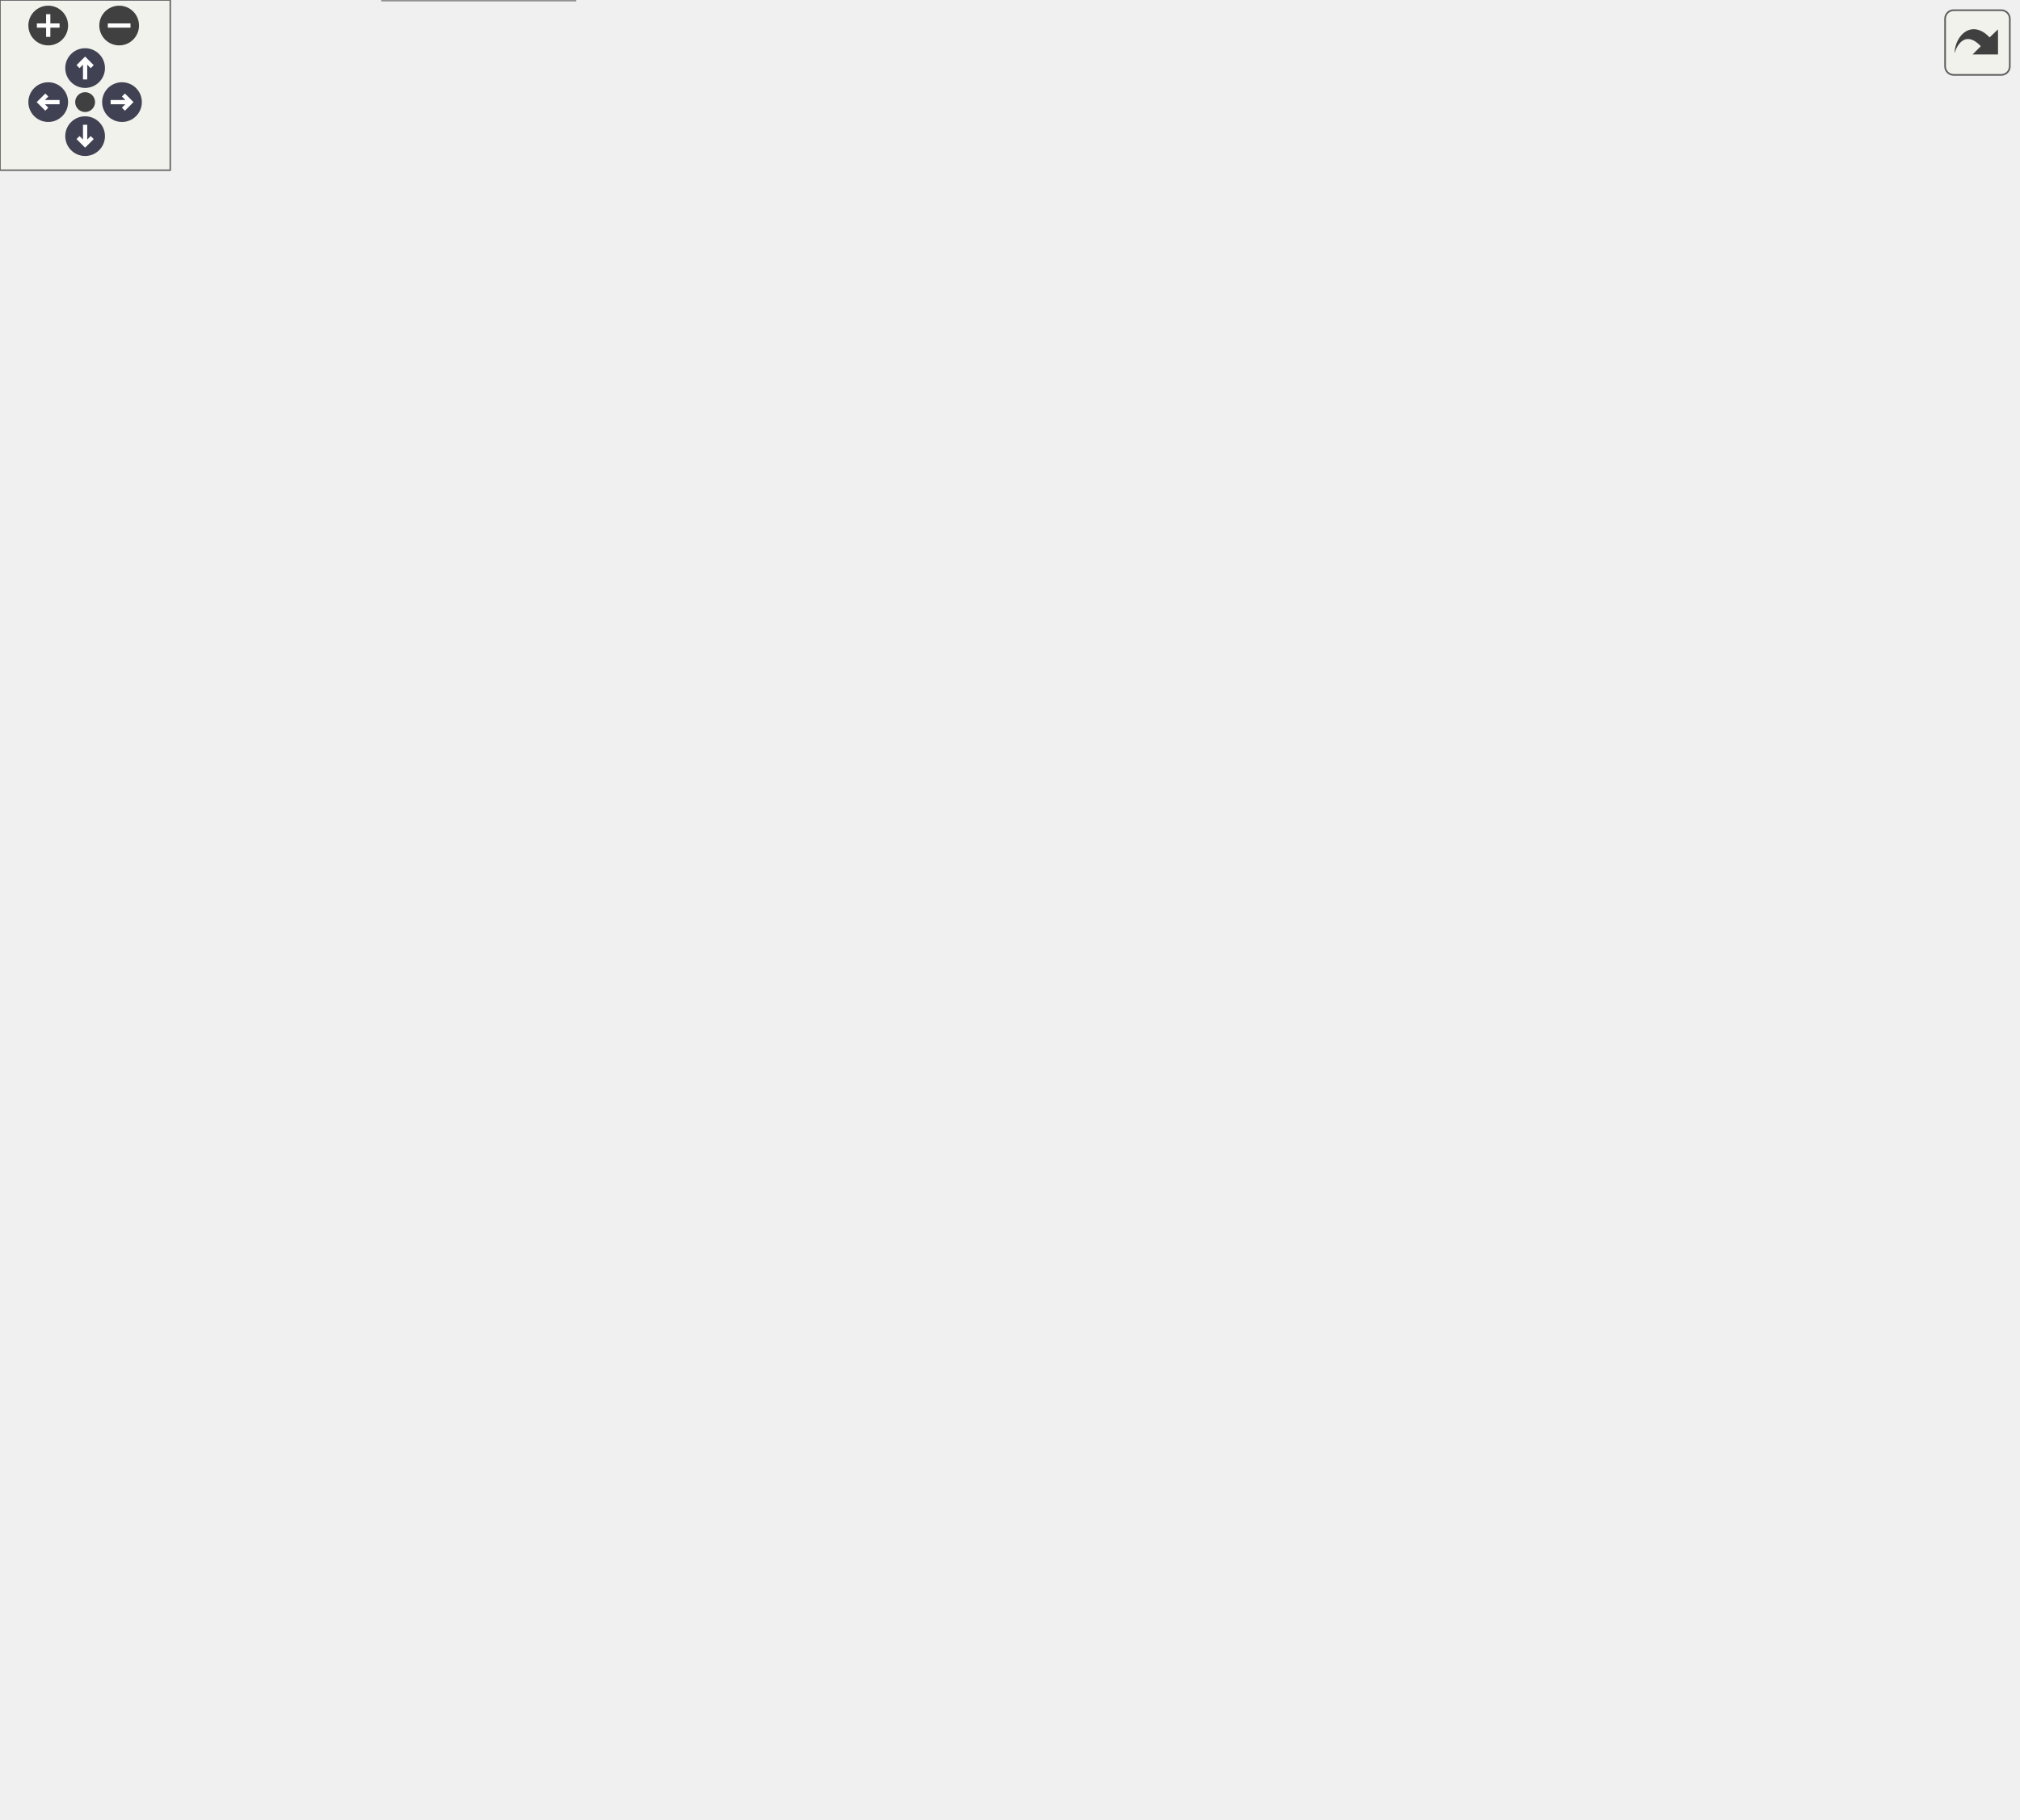
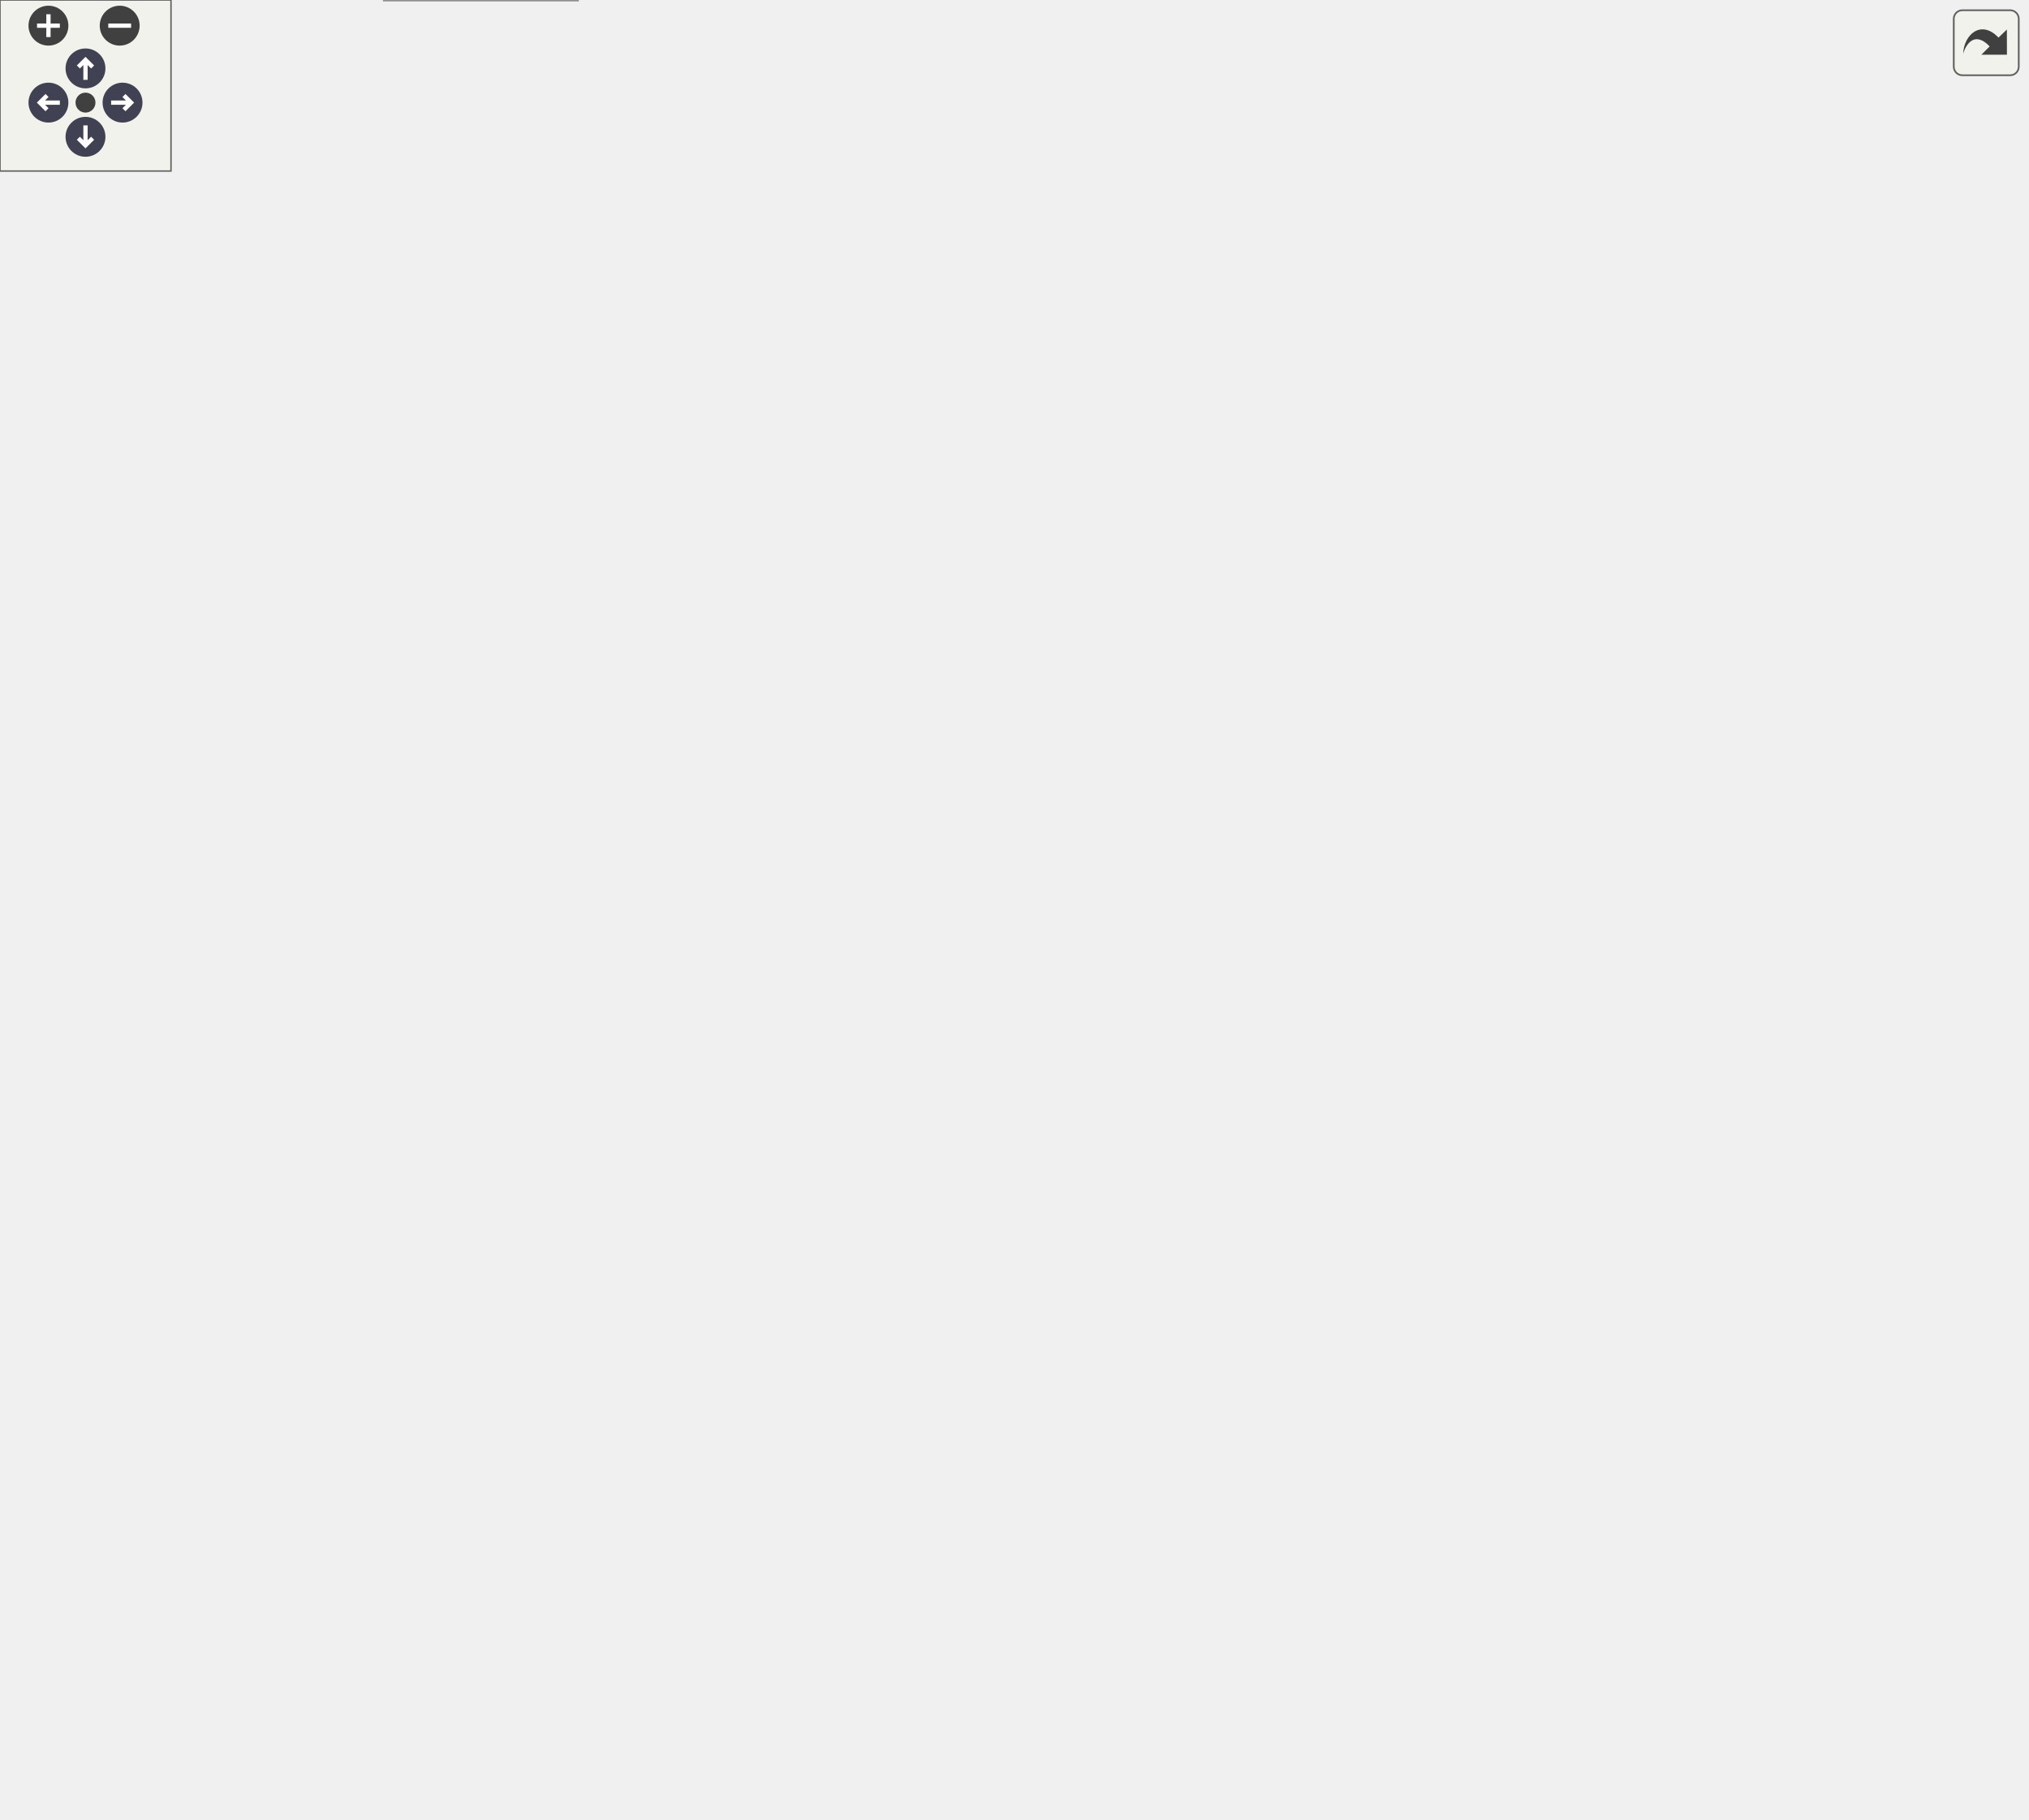
<svg xmlns="http://www.w3.org/2000/svg" xmlns:xlink="http://www.w3.org/1999/xlink" id="main" version="1.1" xml:space="preserve">
  <style type="text/css">
.node, .edge {opacity: 0.7;}
.node.selected, .edge.selected {opacity: 1;}
.edge:hover path { stroke: red; }
.edge:hover polygon { stroke: red; fill: red; }
</style>
  <defs>
    <circle id="rim" cx="0" cy="0" r="7" />
    <circle id="rim2" cx="0" cy="0" r="3.5" />
    <g id="zoomPlus">
      <use xlink:href="#rim" fill="#404040">
        <set attributeName="fill" to="#808080" begin="zoomplus.mouseover" end="zoomplus.mouseout" />
      </use>
      <path d="M-4,0h8M0,-4v8" fill="none" stroke="white" stroke-width="1.5" pointer-events="none" />
    </g>
    <g id="zoomMin">
      <use xlink:href="#rim" fill="#404040">
        <set attributeName="fill" to="#808080" begin="zoomminus.mouseover" end="zoomminus.mouseout" />
      </use>
      <path d="M-4,0h8" fill="none" stroke="white" stroke-width="1.5" pointer-events="none" />
    </g>
    <g id="arrowUp" transform="translate(30 24)">
      <use xlink:href="#rim" />
      <path pointer-events="none" fill="none" stroke="white" stroke-width="1.5" d="M0,-3.0v7 M-2.5,-0.5L0,-3.0L2.5,-0.5" />
    </g>
    <g id="arrowRight" transform="rotate(90) translate(36 -43)">
      <use xlink:href="#rim" />
      <path pointer-events="none" fill="none" stroke="white" stroke-width="1.5" d="M0,-3.0v7 M-2.5,-0.5L0,-3.0L2.5,-0.5" />
    </g>
    <g id="arrowDown" transform="rotate(180) translate(-30 -48)">
      <use xlink:href="#rim" />
      <path pointer-events="none" fill="none" stroke="white" stroke-width="1.5" d="M0,-3.0v7 M-2.5,-0.5L0,-3.0L2.5,-0.5" />
    </g>
    <g id="arrowLeft" transform="rotate(270) translate(-36 17)">
      <use xlink:href="#rim" />
      <path pointer-events="none" fill="none" stroke="white" stroke-width="1.5" d="M0,-3.0v7 M-2.5,-0.5L0,-3.0L2.5,-0.5" />
    </g>
    <g id="resetDef">
      <use xlink:href="#rim2" fill="#404040">
        <set attributeName="fill" to="#808080" begin="reset.mouseover" end="reset.mouseout" />
      </use>
    </g>
  </defs>
  <svg id="graph" class="graph">
    <g id="viewport">
      <g id="Node000001" class="node">
        <g id="a_Node000001">
          <a xlink:title="Parse a binary to determine dependencies.">
            <polygon fill="#999999" stroke="#666666" points="79.75,-248 0,-248 0,-228 79.75,-228 79.75,-248" />
            <text text-anchor="middle" x="39.88" y="-234.5" font-family="Helvetica,sans-Serif" font-size="10.00">binaries::parse</text>
          </a>
        </g>
      </g>
-       <g id="edge24_Node000001_Node000001" class="edge">
-         <g id="a_edge24_Node000001_Node000001">
+       <g id="edge25_Node000001_Node000001" class="edge">
+         <g id="a_edge25_Node000001_Node000001">
          <a xlink:title=" ">
            <path fill="none" stroke="#63b8ff" d="M19.4,-248.34C10.65,-256.98 17.47,-266 39.88,-266 52.13,-266 59.72,-263.3 62.65,-259.44" />
            <polygon fill="#63b8ff" stroke="#63b8ff" points="66.12,-258.9 60.66,-249.82 59.26,-260.32 66.12,-258.9" />
          </a>
        </g>
      </g>
      <g id="Node000002" class="node">
        <g id="a_Node000002">
          <a xlink:href="namespaceshared.html#a80f3b59804700742a5a0c6ea15bf24f9" target="_top" xlink:title="A Blocking Parser that returns the output in a single string.">
-             <polygon fill="white" stroke="#666666" points="589.62,-580 514.38,-580 514.38,-560 589.62,-560 589.62,-580" />
-             <text text-anchor="middle" x="552" y="-566.5" font-family="Helvetica,sans-Serif" font-size="10.00">shared::dump</text>
+             <polygon fill="white" stroke="#666666" points="589.62,-571 514.38,-571 514.38,-551 589.62,-551 589.62,-571" />
+             <text text-anchor="middle" x="552" y="-557.5" font-family="Helvetica,sans-Serif" font-size="10.00">shared::dump</text>
          </a>
        </g>
      </g>
      <g id="edge1_Node000001_Node000002" class="edge">
        <g id="a_edge1_Node000001_Node000002">
          <a xlink:title=" ">
-             <path fill="none" stroke="#63b8ff" d="M41.83,-248.24C45.48,-282.56 61.25,-395.46 115.75,-467 161.62,-527.21 185.62,-538.08 257.75,-561 340.8,-587.4 443.83,-582.53 503.03,-576.4" />
-             <polygon fill="#63b8ff" stroke="#63b8ff" points="503.21,-579.9 512.76,-575.33 502.44,-572.94 503.21,-579.9" />
+             <path fill="none" stroke="#63b8ff" d="M41.83,-248.24C45.48,-282.56 61.25,-395.46 115.75,-467 161.62,-527.21 185.28,-539.19 257.75,-561 340.93,-586.04 443.5,-577.7 502.66,-569.35" />
+             <polygon fill="#63b8ff" stroke="#63b8ff" points="503.02,-572.84 512.4,-567.92 502,-565.91 503.02,-572.84" />
          </a>
        </g>
      </g>
      <g id="Node000003" class="node">
        <g id="a_Node000003">
-           <a xlink:href="namespaceshared.html#a585cdabc1b4758c65001d7dd03cb6715" target="_top" xlink:title="Execute stuff.">
+           <a xlink:href="namespaceshared.html#aa381bd3e7caf6ab85ad8d8518fd4adf2" target="_top" xlink:title="Execute stuff.">
            <polygon fill="white" stroke="#666666" points="464.88,-438 392.62,-438 392.62,-418 464.88,-418 464.88,-438" />
            <text text-anchor="middle" x="428.75" y="-424.5" font-family="Helvetica,sans-Serif" font-size="10.00">shared::exec</text>
          </a>
        </g>
      </g>
      <g id="edge2_Node000001_Node000003" class="edge">
        <g id="a_edge2_Node000001_Node000003">
          <a xlink:title=" ">
            <path fill="none" stroke="#63b8ff" d="M80.07,-234.89C153.21,-229.97 306.62,-224.02 345.75,-257 398.84,-301.74 336.72,-356.16 381.75,-409 382.21,-409.53 382.68,-410.05 383.17,-410.56" />
            <polygon fill="#63b8ff" stroke="#63b8ff" points="380.97,-413.29 391.03,-416.62 385.25,-407.74 380.97,-413.29" />
          </a>
        </g>
      </g>
      <g id="Node000004" class="node">
        <g id="a_Node000004">
          <a xlink:href="namespacelibraries.html#a4dfd6ab45adf8dc18ea57bc1f88eaedf" target="_top" xlink:title="Recursively resolve all shared-libraries needed by a library.">
            <polygon fill="white" stroke="#666666" points="203.38,-400 134.12,-400 134.12,-380 203.38,-380 203.38,-400" />
            <text text-anchor="middle" x="168.75" y="-386.5" font-family="Helvetica,sans-Serif" font-size="10.00">libraries::get</text>
          </a>
        </g>
      </g>
      <g id="edge3_Node000001_Node000004" class="edge">
        <g id="a_edge3_Node000001_Node000004">
          <a xlink:title=" ">
            <path fill="none" stroke="#63b8ff" d="M44.45,-248.37C53.13,-272.15 77.43,-331.22 115.75,-366 119.09,-369.03 122.88,-371.74 126.86,-374.15" />
            <polygon fill="#63b8ff" stroke="#63b8ff" points="125.17,-377.22 135.64,-378.82 128.45,-371.04 125.17,-377.22" />
          </a>
        </g>
      </g>
      <g id="Node000010" class="node">
        <g id="a_Node000010">
          <a xlink:href="namespaceshared.html#a2f7cb04abbe01ba7193f2d2a6d520355" target="_top" xlink:title="Join a vector into a string.">
            <polygon fill="white" stroke="#666666" points="334.88,-362 268.62,-362 268.62,-342 334.88,-342 334.88,-362" />
            <text text-anchor="middle" x="301.75" y="-348.5" font-family="Helvetica,sans-Serif" font-size="10.00">shared::join</text>
          </a>
        </g>
      </g>
-       <g id="edge21_Node000001_Node000010" class="edge">
-         <g id="a_edge21_Node000001_Node000010">
+       <g id="edge22_Node000001_Node000010" class="edge">
+         <g id="a_edge22_Node000001_Node000010">
          <a xlink:title=" ">
            <path fill="none" stroke="#63b8ff" d="M50.04,-248.06C63.24,-261.96 88.99,-286.92 115.75,-301 161.1,-324.86 218.74,-338.46 257.53,-345.51" />
            <polygon fill="#63b8ff" stroke="#63b8ff" points="256.5,-348.88 266.95,-347.15 257.7,-341.99 256.5,-348.88" />
          </a>
        </g>
      </g>
      <g id="Node000011" class="node">
        <g id="a_Node000011">
          <a xlink:href="namespaceshared.html#a99724c73af55fa92ae29fee700152917" target="_top" xlink:title="Log output to console, if verbose.">
            <polygon fill="white" stroke="#666666" points="333.75,-324 269.75,-324 269.75,-304 333.75,-304 333.75,-324" />
            <text text-anchor="middle" x="301.75" y="-310.5" font-family="Helvetica,sans-Serif" font-size="10.00">shared::log</text>
          </a>
        </g>
      </g>
-       <g id="edge22_Node000001_Node000011" class="edge">
-         <g id="a_edge22_Node000001_Node000011">
+       <g id="edge23_Node000001_Node000011" class="edge">
+         <g id="a_edge23_Node000001_Node000011">
          <a xlink:title=" ">
            <path fill="none" stroke="#63b8ff" d="M60.1,-248.42C74.94,-256.11 96.19,-266.35 115.75,-273 163.45,-289.22 220.29,-300.7 258.26,-307.32" />
            <polygon fill="#63b8ff" stroke="#63b8ff" points="257.47,-310.73 267.92,-308.96 258.65,-303.83 257.47,-310.73" />
          </a>
        </g>
      </g>
      <g id="Node000012" class="node">
        <g id="a_Node000012">
          <a xlink:href="namespaceshared.html#afac154f1bef460ef6f24705f6c033f37" target="_top" xlink:title="Read a file.">
            <polygon fill="white" stroke="#666666" points="345.75,-286 257.75,-286 257.75,-266 345.75,-266 345.75,-286" />
            <text text-anchor="middle" x="301.75" y="-272.5" font-family="Helvetica,sans-Serif" font-size="10.00">shared::read_file</text>
          </a>
        </g>
      </g>
-       <g id="edge25_Node000001_Node000012" class="edge">
-         <g id="a_edge25_Node000001_Node000012">
+       <g id="edge26_Node000001_Node000012" class="edge">
+         <g id="a_edge26_Node000001_Node000012">
          <a xlink:title=" ">
            <path fill="none" stroke="#63b8ff" d="M80.05,-245.75C91.53,-247.91 104.12,-250.16 115.75,-252 159.53,-258.93 209.36,-265.31 246.27,-269.74" />
            <polygon fill="#63b8ff" stroke="#63b8ff" points="245.44,-273.17 255.79,-270.88 246.27,-266.22 245.44,-273.17" />
          </a>
        </g>
      </g>
      <g id="Node000013" class="node">
        <g id="a_Node000013">
          <a xlink:href="namespaceshared.html#a219683cbcfb575bb29797638cadafb7b" target="_top" xlink:title="A Blocking Parser that splits the output into a set.">
            <polygon fill="white" stroke="#666666" points="344.62,-552 258.88,-552 258.88,-532 344.62,-532 344.62,-552" />
            <text text-anchor="middle" x="301.75" y="-538.5" font-family="Helvetica,sans-Serif" font-size="10.00">shared::setorize</text>
          </a>
        </g>
      </g>
-       <g id="edge26_Node000001_Node000013" class="edge">
-         <g id="a_edge26_Node000001_Node000013">
+       <g id="edge27_Node000001_Node000013" class="edge">
+         <g id="a_edge27_Node000001_Node000013">
          <a xlink:title=" ">
            <path fill="none" stroke="#63b8ff" d="M43.35,-248.22C50.56,-276.35 73.71,-356.31 115.75,-409 158.66,-462.79 228.68,-504.89 269.15,-526.35" />
            <polygon fill="#63b8ff" stroke="#63b8ff" points="267.42,-529.39 277.91,-530.9 270.65,-523.18 267.42,-529.39" />
          </a>
        </g>
      </g>
      <g id="Node000015" class="node">
        <g id="a_Node000015">
          <a xlink:href="namespaceshared.html#ad05481a6e28afc976d57ddcba12e8a4d" target="_top" xlink:title="A Blocking Parser that returns the first count of the output.">
            <polygon fill="white" stroke="#666666" points="204.88,-210 132.62,-210 132.62,-190 204.88,-190 204.88,-210" />
            <text text-anchor="middle" x="168.75" y="-196.5" font-family="Helvetica,sans-Serif" font-size="10.00">shared::head</text>
          </a>
        </g>
      </g>
-       <g id="edge19_Node000001_Node000015" class="edge">
-         <g id="a_edge19_Node000001_Node000015">
+       <g id="edge20_Node000001_Node000015" class="edge">
+         <g id="a_edge20_Node000001_Node000015">
          <a xlink:title=" ">
            <path fill="none" stroke="#63b8ff" d="M75.88,-227.52C90.16,-223.24 106.87,-218.23 122.09,-213.67" />
            <polygon fill="#63b8ff" stroke="#63b8ff" points="122.83,-217.11 131.41,-210.88 120.83,-210.4 122.83,-217.11" />
          </a>
        </g>
      </g>
      <g id="Node000016" class="node">
        <g id="a_Node000016">
-           <a xlink:href="namespaceshared.html#a565b1c521d1f0509c5ec0f237a727f8e" target="_top" xlink:title="Compose a return value from an accumulator function.">
+           <a xlink:href="namespaceshared.html#a48902b7bb96ff218057c3b363b43ea8a" target="_top" xlink:title="Compose a return value from an accumulator function.">
            <polygon fill="white" stroke="#666666" points="200.75,-172 136.75,-172 136.75,-152 200.75,-152 200.75,-172" />
            <text text-anchor="middle" x="168.75" y="-158.5" font-family="Helvetica,sans-Serif" font-size="10.00">shared::init</text>
          </a>
        </g>
      </g>
-       <g id="edge20_Node000001_Node000016" class="edge">
-         <g id="a_edge20_Node000001_Node000016">
+       <g id="edge21_Node000001_Node000016" class="edge">
+         <g id="a_edge21_Node000001_Node000016">
          <a xlink:title=" ">
            <path fill="none" stroke="#63b8ff" d="M52.3,-227.54C66.36,-215.09 91.38,-194.33 115.75,-181 118.95,-179.25 122.35,-177.6 125.82,-176.06" />
            <polygon fill="#63b8ff" stroke="#63b8ff" points="126.95,-179.37 134.88,-172.35 124.3,-172.89 126.95,-179.37" />
          </a>
        </g>
      </g>
      <g id="Node000017" class="node">
        <g id="a_Node000017">
          <a xlink:href="namespaceshared.html#a4ddc24b4d99e824f9b941fa905fb0a81" target="_top" xlink:title="A Blocking Parser that returns the first line of output.">
            <polygon fill="white" stroke="#666666" points="212.38,-134 125.12,-134 125.12,-114 212.38,-114 212.38,-134" />
            <text text-anchor="middle" x="168.75" y="-120.5" font-family="Helvetica,sans-Serif" font-size="10.00">shared::one_line</text>
          </a>
        </g>
      </g>
-       <g id="edge23_Node000001_Node000017" class="edge">
-         <g id="a_edge23_Node000001_Node000017">
+       <g id="edge24_Node000001_Node000017" class="edge">
+         <g id="a_edge24_Node000001_Node000017">
          <a xlink:title=" ">
            <path fill="none" stroke="#63b8ff" d="M46.45,-227.59C57.31,-208.26 83.09,-166.65 115.75,-143 117.5,-141.73 119.35,-140.54 121.26,-139.42" />
            <polygon fill="#63b8ff" stroke="#63b8ff" points="122.49,-142.72 129.84,-135.09 119.34,-136.47 122.49,-142.72" />
          </a>
        </g>
      </g>
      <g id="Node000018" class="node">
        <g id="a_Node000018">
-           <a xlink:href="namespaceshared.html#a15763c51cb9218c385860ced9f47ac05" target="_top" xlink:title="Batch multiple iterations of an accumulator function together.">
+           <a xlink:href="namespaceshared.html#a8d237bf1ea1e2a6fb5c7d30bcb51f593" target="_top" xlink:title="Batch multiple iterations of an accumulator function together.">
            <polygon fill="white" stroke="#666666" points="221.75,-96 115.75,-96 115.75,-76 221.75,-76 221.75,-96" />
            <text text-anchor="middle" x="168.75" y="-82.5" font-family="Helvetica,sans-Serif" font-size="10.00">shared::single_batch</text>
          </a>
        </g>
      </g>
-       <g id="edge27_Node000001_Node000018" class="edge">
-         <g id="a_edge27_Node000001_Node000018">
+       <g id="edge28_Node000001_Node000018" class="edge">
+         <g id="a_edge28_Node000001_Node000018">
          <a xlink:title=" ">
            <path fill="none" stroke="#63b8ff" d="M43.9,-227.74C51.69,-203.05 74.75,-139.82 115.75,-105 117.01,-103.93 118.33,-102.92 119.71,-101.96" />
            <polygon fill="#63b8ff" stroke="#63b8ff" points="121.13,-105.18 128.06,-97.17 117.64,-99.11 121.13,-105.18" />
          </a>
        </g>
      </g>
      <g id="Node000019" class="node">
        <g id="a_Node000019">
          <a xlink:href="namespaceshared.html#ae0ec3e8d4de79340eda47eabfd075feb" target="_top" xlink:title="Strip all instance of character from a string.">
            <polygon fill="white" stroke="#666666" points="203.75,-58 133.75,-58 133.75,-38 203.75,-38 203.75,-58" />
            <text text-anchor="middle" x="168.75" y="-44.5" font-family="Helvetica,sans-Serif" font-size="10.00">shared::strip</text>
          </a>
        </g>
      </g>
-       <g id="edge28_Node000001_Node000019" class="edge">
-         <g id="a_edge28_Node000001_Node000019">
+       <g id="edge29_Node000001_Node000019" class="edge">
+         <g id="a_edge29_Node000001_Node000019">
          <a xlink:title=" ">
            <path fill="none" stroke="#63b8ff" d="M42.53,-227.51C47.72,-198 66.38,-113.38 115.75,-67 118,-64.88 120.51,-63 123.18,-61.32" />
            <polygon fill="#63b8ff" stroke="#63b8ff" points="124.68,-64.48 131.98,-56.8 121.48,-58.25 124.68,-64.48" />
          </a>
        </g>
      </g>
      <g id="Node000020" class="node">
        <g id="a_Node000020">
          <a xlink:href="namespaceshared.html#a77e45bc6735a35fbc38891b166e40a7b" target="_top" xlink:title="Trim characters from the front and end of a string.">
            <polygon fill="white" stroke="#666666" points="202.62,-20 134.88,-20 134.88,0 202.62,0 202.62,-20" />
            <text text-anchor="middle" x="168.75" y="-6.5" font-family="Helvetica,sans-Serif" font-size="10.00">shared::trim</text>
          </a>
        </g>
      </g>
-       <g id="edge29_Node000001_Node000020" class="edge">
-         <g id="a_edge29_Node000001_Node000020">
+       <g id="edge30_Node000001_Node000020" class="edge">
+         <g id="a_edge30_Node000001_Node000020">
          <a xlink:title=" ">
            <path fill="none" stroke="#63b8ff" d="M41.57,-227.69C44.35,-194.25 57.61,-87.51 115.75,-29 118.24,-26.49 121.1,-24.31 124.15,-22.41" />
            <polygon fill="#63b8ff" stroke="#63b8ff" points="125.68,-25.56 133.06,-17.96 122.55,-19.3 125.68,-25.56" />
          </a>
        </g>
      </g>
      <g id="edge6_Node000004_Node000003" class="edge">
        <g id="a_edge6_Node000004_Node000003">
          <a xlink:title=" ">
            <path fill="none" stroke="#63b8ff" d="M203.87,-398.21C220.11,-401.9 239.86,-406.08 257.75,-409 299.35,-415.8 347.09,-420.9 381.37,-424.1" />
            <polygon fill="#63b8ff" stroke="#63b8ff" points="380.66,-427.55 390.94,-424.97 381.3,-420.57 380.66,-427.55" />
          </a>
        </g>
      </g>
      <g id="Node000005" class="node">
        <g id="a_Node000005">
-           <a xlink:href="namespaceshared.html#a172747218de79644b5c263f15a0da631" target="_top" xlink:title="Batch multiple iterations of an accumulator function together, threaded.">
+           <a xlink:href="namespaceshared.html#a993cd576fb1a43b497dc350728bd8c80" target="_top" xlink:title="Batch multiple iterations of an accumulator function together, threaded.">
            <polygon fill="white" stroke="#666666" points="339.38,-400 264.12,-400 264.12,-380 339.38,-380 339.38,-400" />
            <text text-anchor="middle" x="301.75" y="-386.5" font-family="Helvetica,sans-Serif" font-size="10.00">shared::batch</text>
          </a>
        </g>
      </g>
      <g id="edge4_Node000004_Node000005" class="edge">
        <g id="a_edge4_Node000004_Node000005">
          <a xlink:title=" ">
            <path fill="none" stroke="#63b8ff" d="M203.83,-390C218.71,-390 236.43,-390 252.63,-390" />
            <polygon fill="#63b8ff" stroke="#63b8ff" points="252.57,-393.5 262.57,-390 252.57,-386.5 252.57,-393.5" />
          </a>
        </g>
      </g>
      <g id="Node000007" class="node">
        <g id="a_Node000007">
-           <a xlink:href="namespaceshared.html#a3736db9aa00bd9e0a56aeaf1057066c0" target="_top" xlink:title="Split the contents of an FD.">
+           <a xlink:href="namespaceshared.html#a9ed709af90ab0108e5c3a8afdd3e7042" target="_top" xlink:title="Split the contents of an FD.">
            <polygon fill="white" stroke="#666666" points="475.75,-533 381.75,-533 381.75,-513 475.75,-513 475.75,-533" />
            <text text-anchor="middle" x="428.75" y="-519.5" font-family="Helvetica,sans-Serif" font-size="10.00">shared::fd_splitter</text>
          </a>
        </g>
      </g>
      <g id="edge7_Node000004_Node000007" class="edge">
        <g id="a_edge7_Node000004_Node000007">
          <a xlink:title=" ">
            <path fill="none" stroke="#63b8ff" d="M176.28,-400.5C189.22,-420.36 220.13,-463.37 257.75,-485 292.02,-504.7 335.62,-514.19 370.08,-518.76" />
            <polygon fill="#63b8ff" stroke="#63b8ff" points="369.54,-522.22 379.89,-519.95 370.39,-515.27 369.54,-522.22" />
          </a>
        </g>
      </g>
-       <g id="edge11_Node000004_Node000010" class="edge">
-         <g id="a_edge11_Node000004_Node000010">
+       <g id="edge12_Node000004_Node000010" class="edge">
+         <g id="a_edge12_Node000004_Node000010">
          <a xlink:title=" ">
            <path fill="none" stroke="#63b8ff" d="M203.83,-380.12C220.12,-375.39 239.81,-369.68 257.18,-364.64" />
            <polygon fill="#63b8ff" stroke="#63b8ff" points="258.12,-368.01 266.74,-361.86 256.17,-361.29 258.12,-368.01" />
          </a>
        </g>
      </g>
-       <g id="edge12_Node000004_Node000011" class="edge">
-         <g id="a_edge12_Node000004_Node000011">
+       <g id="edge13_Node000004_Node000011" class="edge">
+         <g id="a_edge13_Node000004_Node000011">
          <a xlink:title=" ">
            <path fill="none" stroke="#63b8ff" d="M184.26,-379.58C201.36,-367.54 230.85,-347.54 257.75,-333 260.11,-331.72 262.58,-330.46 265.08,-329.23" />
            <polygon fill="#63b8ff" stroke="#63b8ff" points="266.47,-332.44 274.05,-325.04 263.5,-326.1 266.47,-332.44" />
          </a>
        </g>
      </g>
-       <g id="edge13_Node000004_Node000012" class="edge">
-         <g id="a_edge13_Node000004_Node000012">
+       <g id="edge14_Node000004_Node000012" class="edge">
+         <g id="a_edge14_Node000004_Node000012">
          <a xlink:title=" ">
            <path fill="none" stroke="#63b8ff" d="M177.13,-379.56C191.02,-360.55 222.8,-319.94 257.75,-295 259.3,-293.89 260.93,-292.83 262.61,-291.81" />
            <polygon fill="#63b8ff" stroke="#63b8ff" points="264.06,-295 271.22,-287.19 260.75,-288.83 264.06,-295" />
          </a>
        </g>
      </g>
-       <g id="edge14_Node000004_Node000013" class="edge">
-         <g id="a_edge14_Node000004_Node000013">
+       <g id="edge15_Node000004_Node000013" class="edge">
+         <g id="a_edge15_Node000004_Node000013">
          <a xlink:title=" ">
            <path fill="none" stroke="#63b8ff" d="M176.51,-400.4C195.27,-429.2 247.33,-508.51 257.75,-518 260.84,-520.81 264.32,-523.43 267.92,-525.82" />
            <polygon fill="#63b8ff" stroke="#63b8ff" points="265.9,-528.69 276.28,-530.82 269.49,-522.68 265.9,-528.69" />
          </a>
        </g>
      </g>
      <g id="Node000014" class="node">
        <g id="a_Node000014">
          <a xlink:href="namespaceshared.html#a6955b6b671ef8b660a0d6ed018712923" target="_top" xlink:title="Resolve wildcard patterns.">
            <polygon fill="white" stroke="#666666" points="345.38,-476 258.12,-476 258.12,-456 345.38,-456 345.38,-476" />
            <text text-anchor="middle" x="301.75" y="-462.5" font-family="Helvetica,sans-Serif" font-size="10.00">shared::wildcard</text>
          </a>
        </g>
      </g>
-       <g id="edge16_Node000004_Node000014" class="edge">
-         <g id="a_edge16_Node000004_Node000014">
+       <g id="edge17_Node000004_Node000014" class="edge">
+         <g id="a_edge17_Node000004_Node000014">
          <a xlink:title=" ">
            <path fill="none" stroke="#63b8ff" d="M187.21,-400.49C204.91,-411.08 233.13,-427.86 257.75,-442 262.29,-444.61 267.13,-447.35 271.85,-450" />
            <polygon fill="#63b8ff" stroke="#63b8ff" points="270.1,-453.03 280.53,-454.85 273.51,-446.92 270.1,-453.03" />
          </a>
        </g>
      </g>
      <g id="Node000006" class="node">
        <g id="a_Node000006">
-           <a xlink:href="namespaceshared.html#ab11bf98c12a2bf0ae3adca902e57befd" target="_top" xlink:title="Extend a container in place.">
+           <a xlink:href="namespaceshared.html#a1636cc0cb46e6be8f452dbc1e92a1e28" target="_top" xlink:title="Extend a container in place.">
            <polygon fill="white" stroke="#666666" points="469,-400 388.5,-400 388.5,-380 469,-380 469,-400" />
            <text text-anchor="middle" x="428.75" y="-386.5" font-family="Helvetica,sans-Serif" font-size="10.00">shared::extend</text>
          </a>
        </g>
      </g>
      <g id="edge5_Node000005_Node000006" class="edge">
        <g id="a_edge5_Node000005_Node000006">
          <a xlink:title=" ">
            <path fill="none" stroke="#63b8ff" d="M339.58,-390C351.27,-390 364.41,-390 376.9,-390" />
            <polygon fill="#63b8ff" stroke="#63b8ff" points="376.62,-393.5 386.62,-390 376.62,-386.5 376.62,-393.5" />
          </a>
        </g>
      </g>
      <g id="edge8_Node000007_Node000002" class="edge">
        <g id="a_edge8_Node000007_Node000002">
          <a xlink:title=" ">
-             <path fill="none" stroke="#63b8ff" d="M456.66,-533.43C473.38,-539.91 495.11,-548.34 513.5,-555.47" />
-             <polygon fill="#63b8ff" stroke="#63b8ff" points="512.17,-558.7 522.75,-559.05 514.7,-552.17 512.17,-558.7" />
+             <path fill="none" stroke="#63b8ff" d="M463.2,-533.48C476.72,-537.72 492.51,-542.67 506.94,-547.19" />
+             <polygon fill="#63b8ff" stroke="#63b8ff" points="505.62,-550.45 516.21,-550.1 507.72,-543.77 505.62,-550.45" />
          </a>
        </g>
      </g>
      <g id="Node000008" class="node">
        <g id="a_Node000008">
+           <a xlink:href="namespaceshared.html#a6282d0d8d2ab3f70038d7428729c15ca" target="_top" xlink:title="Escape a string.">
+             <polygon fill="white" stroke="#666666" points="711,-514 628.25,-514 628.25,-494 711,-494 711,-514" />
+             <text text-anchor="middle" x="669.62" y="-500.5" font-family="Helvetica,sans-Serif" font-size="10.00">shared::escape</text>
+           </a>
+         </g>
+       </g>
+       <g id="edge9_Node000007_Node000008" class="edge">
+         <g id="a_edge9_Node000007_Node000008">
+           <a xlink:title=" ">
+             <path fill="none" stroke="#63b8ff" d="M466.58,-512.58C480.6,-509.12 496.8,-505.71 511.75,-504 546.54,-500.02 585.96,-500.04 616.57,-501.04" />
+             <polygon fill="#63b8ff" stroke="#63b8ff" points="616.21,-504.53 626.34,-501.41 616.48,-497.54 616.21,-504.53" />
+           </a>
+         </g>
+       </g>
+       <g id="Node000009" class="node">
+         <g id="a_Node000009">
          <a xlink:href="namespaceshared.html#a690cc836408825d804377522d9d99a07" target="_top" xlink:title="Split a string.">
            <polygon fill="white" stroke="#666666" points="592.25,-533 511.75,-533 511.75,-513 592.25,-513 592.25,-533" />
            <text text-anchor="middle" x="552" y="-519.5" font-family="Helvetica,sans-Serif" font-size="10.00">shared::splitter</text>
          </a>
        </g>
      </g>
-       <g id="edge9_Node000007_Node000008" class="edge">
-         <g id="a_edge9_Node000007_Node000008">
+       <g id="edge10_Node000007_Node000009" class="edge">
+         <g id="a_edge10_Node000007_Node000009">
          <a xlink:title=" ">
            <path fill="none" stroke="#63b8ff" d="M475.94,-523C483.76,-523 491.92,-523 499.87,-523" />
            <polygon fill="#63b8ff" stroke="#63b8ff" points="499.76,-526.5 509.76,-523 499.76,-519.5 499.76,-526.5" />
          </a>
        </g>
      </g>
-       <g id="Node000009" class="node">
-         <g id="a_Node000009">
-           <a xlink:href="namespaceshared.html#a6282d0d8d2ab3f70038d7428729c15ca" target="_top" xlink:title="Escape a string.">
-             <polygon fill="white" stroke="#666666" points="711,-533 628.25,-533 628.25,-513 711,-513 711,-533" />
-             <text text-anchor="middle" x="669.62" y="-519.5" font-family="Helvetica,sans-Serif" font-size="10.00">shared::escape</text>
-           </a>
-         </g>
-       </g>
-       <g id="edge10_Node000008_Node000009" class="edge">
-         <g id="a_edge10_Node000008_Node000009">
-           <a xlink:title=" ">
-             <path fill="none" stroke="#63b8ff" d="M592.47,-523C600.21,-523 608.43,-523 616.51,-523" />
-             <polygon fill="#63b8ff" stroke="#63b8ff" points="616.25,-526.5 626.25,-523 616.25,-519.5 616.25,-526.5" />
-           </a>
-         </g>
-       </g>
-       <g id="edge15_Node000013_Node000007" class="edge">
-         <g id="a_edge15_Node000013_Node000007">
+       <g id="edge11_Node000009_Node000008" class="edge">
+         <g id="a_edge11_Node000009_Node000008">
+           <a xlink:title=" ">
+             <path fill="none" stroke="#63b8ff" d="M592.47,-516.51C600.21,-515.24 608.43,-513.89 616.51,-512.56" />
+             <polygon fill="#63b8ff" stroke="#63b8ff" points="616.97,-516.04 626.27,-510.96 615.83,-509.13 616.97,-516.04" />
+           </a>
+         </g>
+       </g>
+       <g id="edge16_Node000013_Node000007" class="edge">
+         <g id="a_edge16_Node000013_Node000007">
          <a xlink:title=" ">
            <path fill="none" stroke="#63b8ff" d="M345.07,-535.57C353.24,-534.32 361.94,-533 370.49,-531.7" />
            <polygon fill="#63b8ff" stroke="#63b8ff" points="370.76,-535.2 380.12,-530.24 369.71,-528.28 370.76,-535.2" />
          </a>
        </g>
      </g>
-       <g id="edge17_Node000014_Node000003" class="edge">
-         <g id="a_edge17_Node000014_Node000003">
+       <g id="edge18_Node000014_Node000003" class="edge">
+         <g id="a_edge18_Node000014_Node000003">
          <a xlink:title=" ">
            <path fill="none" stroke="#63b8ff" d="M337.24,-455.52C351.31,-451.24 367.77,-446.23 382.77,-441.67" />
            <polygon fill="#63b8ff" stroke="#63b8ff" points="383.38,-445.15 391.93,-438.89 381.34,-438.45 383.38,-445.15" />
          </a>
        </g>
      </g>
-       <g id="edge18_Node000014_Node000007" class="edge">
-         <g id="a_edge18_Node000014_Node000007">
+       <g id="edge19_Node000014_Node000007" class="edge">
+         <g id="a_edge19_Node000014_Node000007">
          <a xlink:title=" ">
            <path fill="none" stroke="#63b8ff" d="M325.68,-476.45C344.97,-485.25 372.81,-497.95 394.55,-507.86" />
            <polygon fill="#63b8ff" stroke="#63b8ff" points="393.04,-511.02 403.59,-511.98 395.94,-504.65 393.04,-511.02" />
          </a>
        </g>
      </g>
    </g>
  </svg>
  <g id="navigator" transform="translate(0 0)" fill="#404254">
    <rect fill="#f2f5e9" fill-opacity="0.5" stroke="#606060" stroke-width=".5" x="0" y="0" width="60" height="60" />
    <use id="zoomplus" xlink:href="#zoomPlus" x="17" y="9" />
    <use id="zoomminus" xlink:href="#zoomMin" x="42" y="9" />
    <use id="reset" xlink:href="#resetDef" x="30" y="36" />
    <use id="arrowup" xlink:href="#arrowUp" x="0" y="0" />
    <use id="arrowright" xlink:href="#arrowRight" x="0" y="0" />
    <use id="arrowdown" xlink:href="#arrowDown" x="0" y="0" />
    <use id="arrowleft" xlink:href="#arrowLeft" x="0" y="0" />
  </g>
  <svg viewBox="0 0 15 15" width="100%" height="30px" preserveAspectRatio="xMaxYMin meet">
    <g id="arrow_out" transform="scale(0.3 0.3)">
      <a xlink:href="namespacebinaries_ac1478c81b2eb2c4ecdba98e92c4e7651_cgraph_org.svg" target="_base">
        <rect id="button" ry="5" rx="5" y="6" x="6" height="38" width="38" fill="#f2f5e9" fill-opacity="0.5" stroke="#606060" stroke-width="1.0" />
        <path id="arrow" d="M 11.5,31.437 C 11.94,20.098 22.043,11.323 32.159,21.979 L 37.069,17.246 C 37.069,17.246 37.088,32 37.088,32 L 22.16,31.978 C 22.16,31.978 26.998,27.14 26.998,27.14 C 18.529,18.264 13.292,25.23 11.5,31.437 z" style="fill:#404040;" />
      </a>
    </g>
  </svg>
  <style type="text/css">

[data-mouse-over-selected='false'] { opacity: 0.7; }
[data-mouse-over-selected='true']  { opacity: 1.0; }

</style>
</svg>
